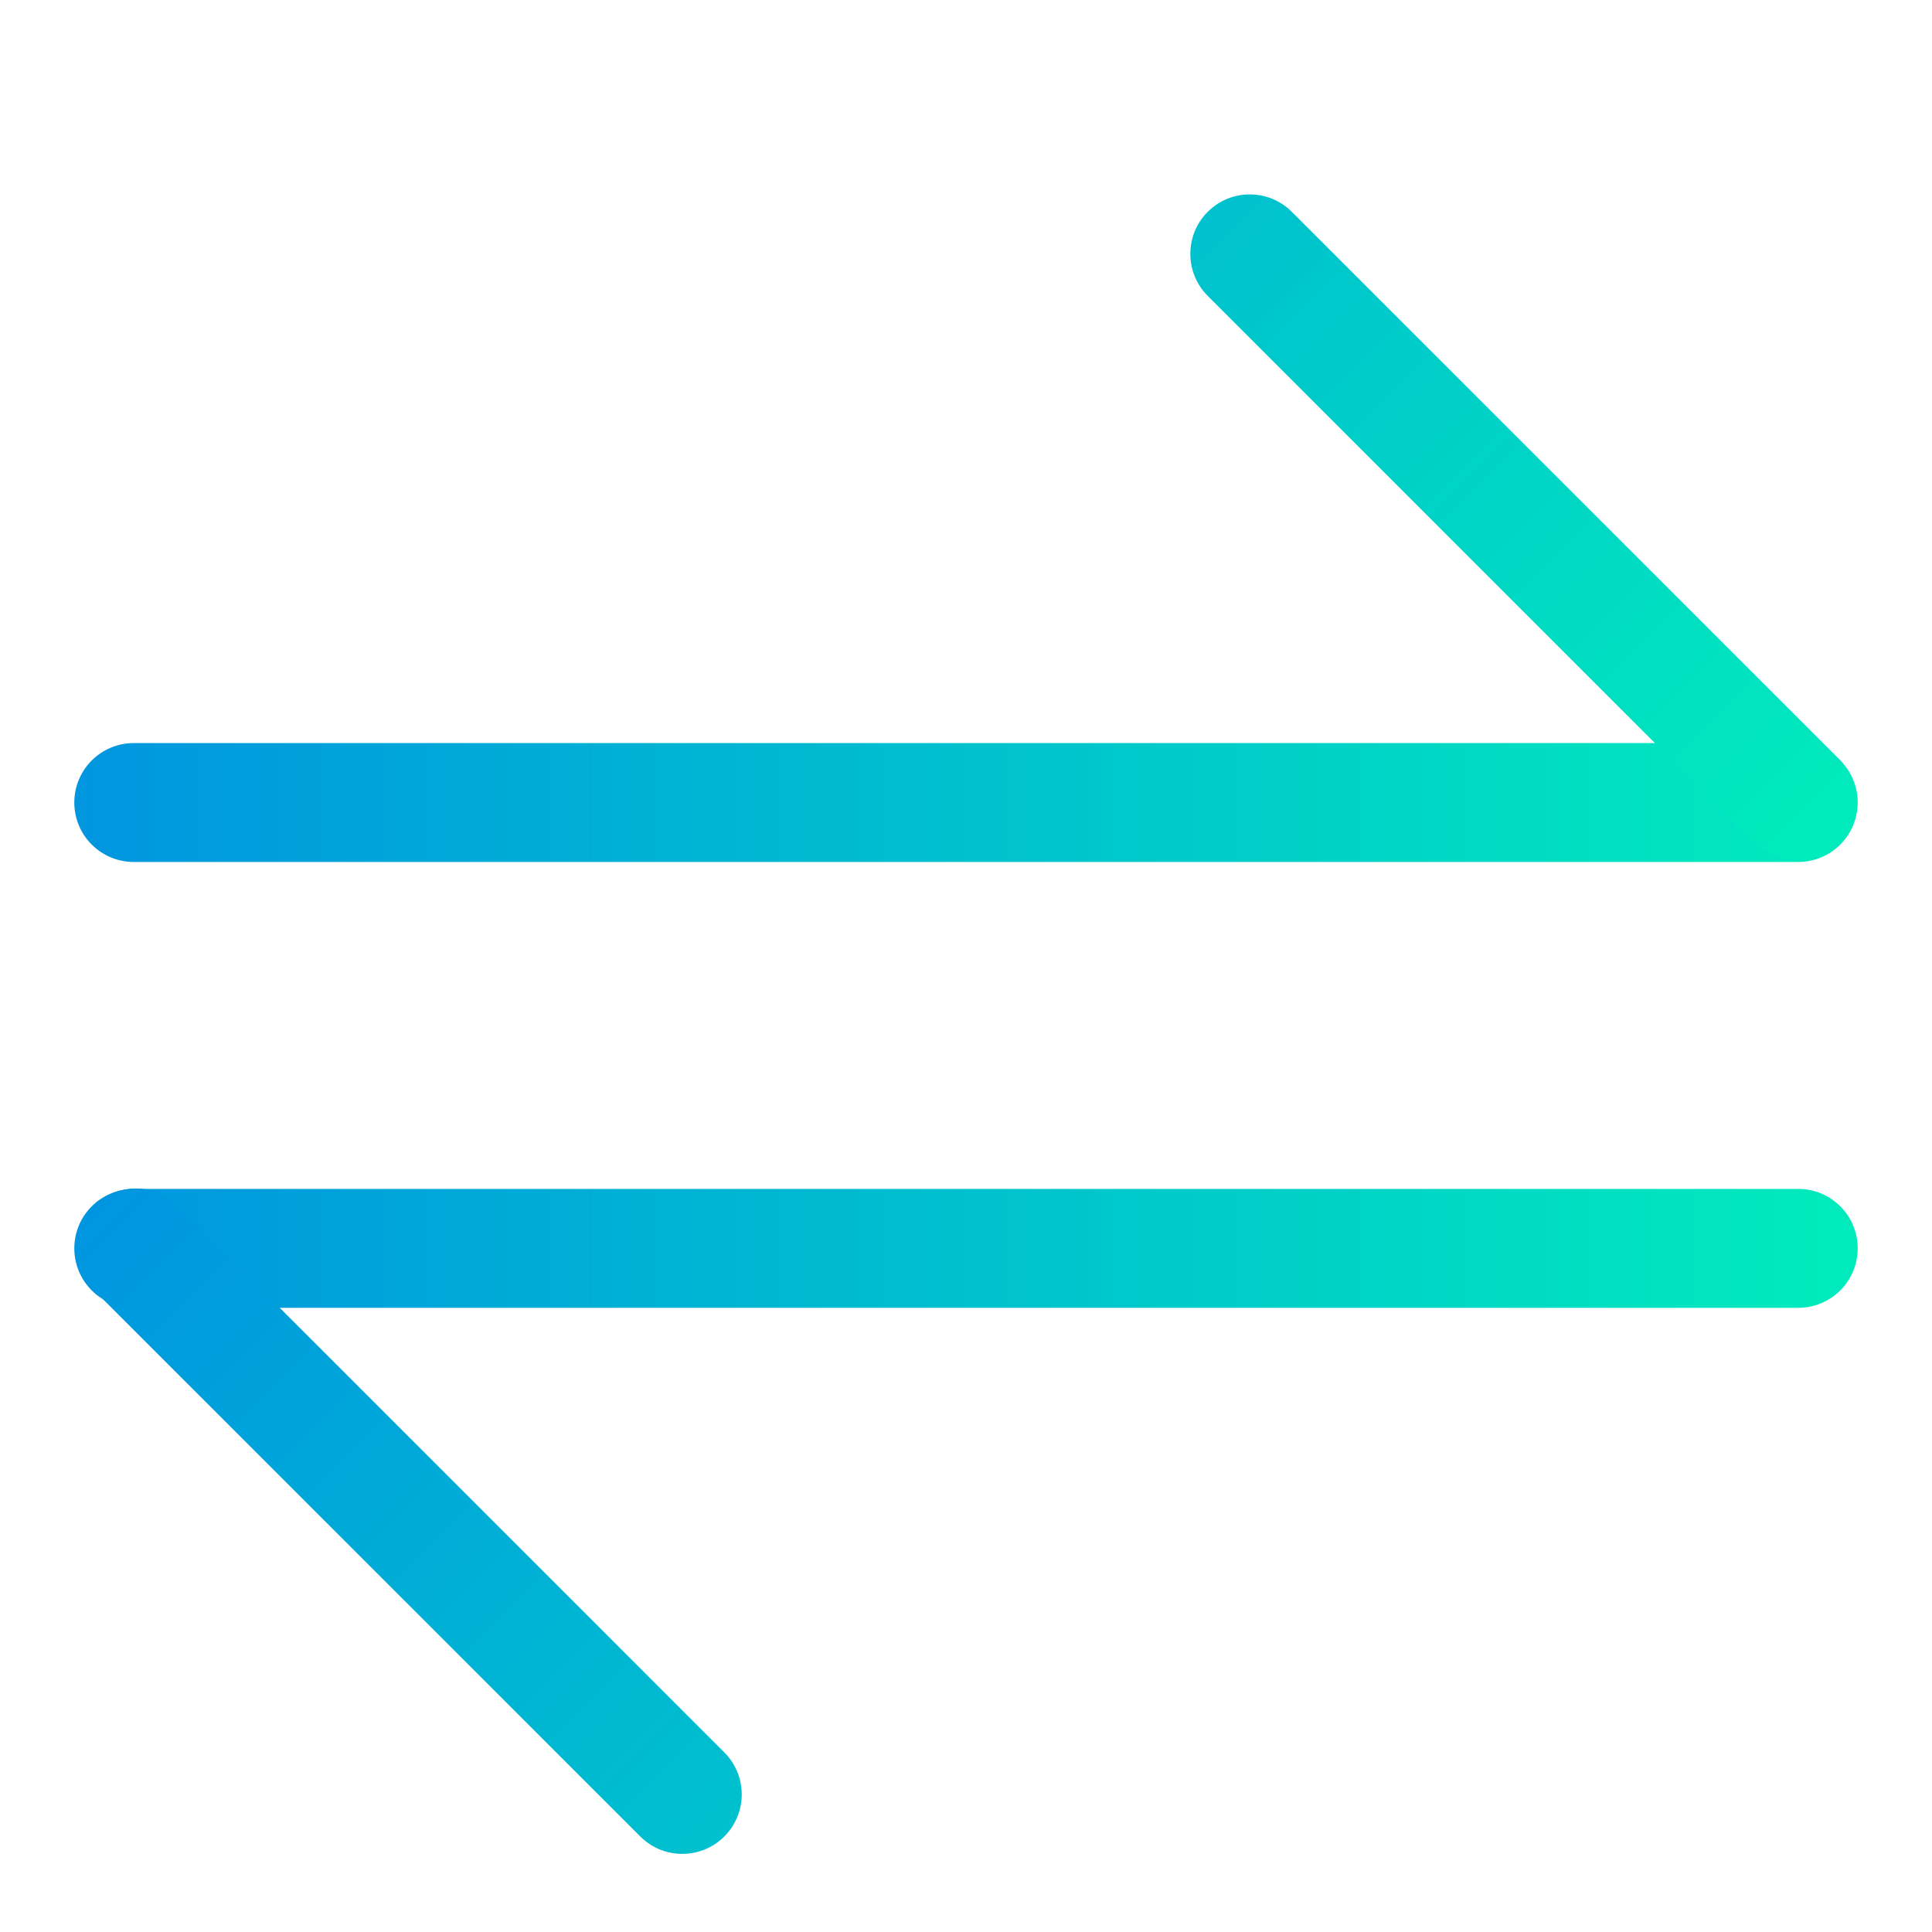
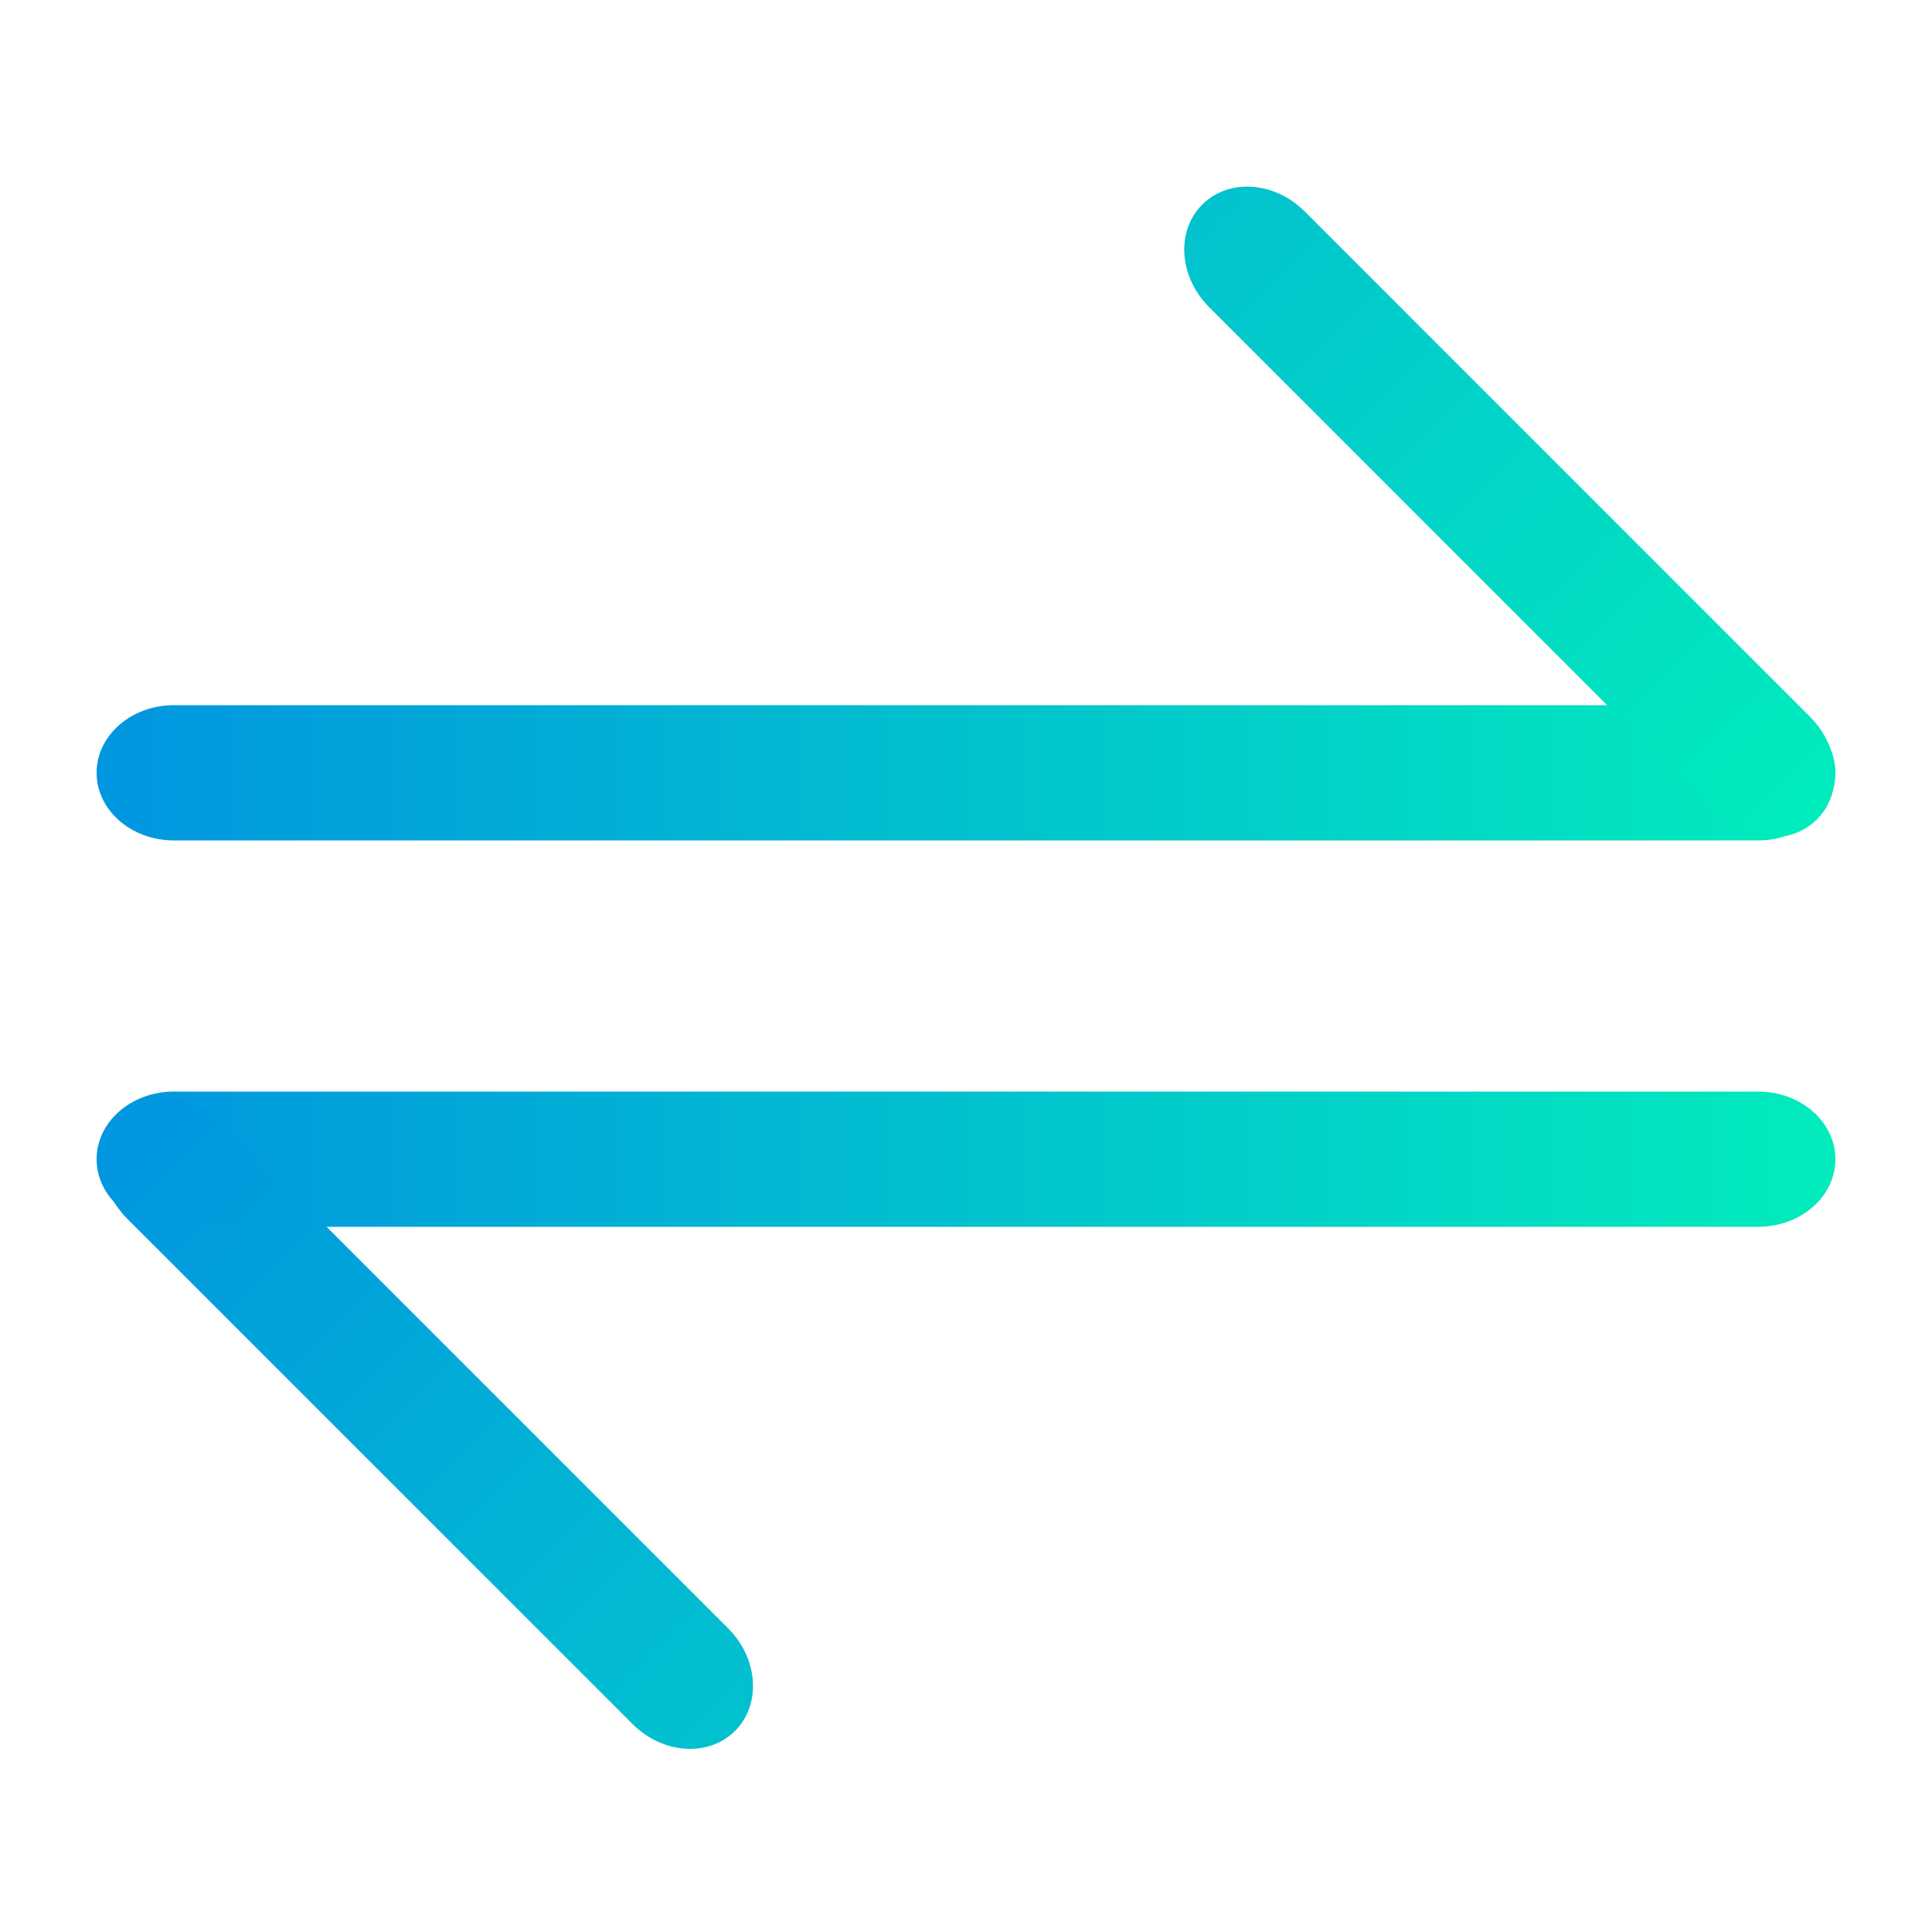
- <svg xmlns="http://www.w3.org/2000/svg" width="130px" height="130px" viewBox="0 0 130px 130px">
-   <style type="text/css">
-         
-     </style>
-   <def>
-     <linearGradient id="grad1" x1="0%" y1="0%" x2="100%" y2="0%">
-       <stop offset="0%" style="stop-color:rgb(0,149,224);stop-opacity:1" />
-       <stop offset="100%" style="stop-color:rgb(0,236,188);stop-opacity:1" />
+ <svg xmlns="http://www.w3.org/2000/svg" width="100" height="100">
+   <defs>
+     <linearGradient spreadMethod="pad" y2="0" x2="1" y1="0" x1="0" id="svg_3">
+       <stop offset="0" stop-opacity="0.996" stop-color="#0095e0" />
+       <stop offset="1" stop-opacity="0.996" stop-color="#00ecbc" />
    </linearGradient>
-     <linearGradient id="grad2" x1="0%" y1="0%" x2="100%" y2="0%">
-       <stop offset="0%" style="stop-color:rgb(0,149,224);stop-opacity:1" />
-       <stop offset="100%" style="stop-color:rgb(0,193,206);stop-opacity:1" />
+     <linearGradient spreadMethod="pad" y2="0" x2="1" y1="0" x1="0" id="svg_10">
+       <stop offset="0" stop-opacity="0.996" stop-color="#0095e0" />
+       <stop offset="1" stop-opacity="0.992" stop-color="#00c1ce" />
    </linearGradient>
-     <linearGradient id="grad3" x1="0%" y1="0%" x2="100%" y2="0%">
-       <stop offset="0%" style="stop-color:rgb(0,193,206);stop-opacity:1" />
-       <stop offset="100%" style="stop-color:rgb(0,236,188);stop-opacity:1" />
+     <linearGradient spreadMethod="pad" y2="0" x2="1" y1="0" x1="0" id="svg_11">
+       <stop offset="0" stop-opacity="0.992" stop-color="#00c1ce" />
+       <stop offset="0.992" stop-opacity="0.996" stop-color="#00ecbc" />
    </linearGradient>
-   </def>
-   <rect x="5" y="50" width="120" height="8" rx="4" ry="4" fill="url(#grad1)" />
-   <rect x="5" y="80" width="120" height="8" rx="4" ry="4" fill="url(#grad1)" />
-   <g transform="rotate(45 30 4)">
-     <rect x="67.8" y="71.3" width="60" height="8" rx="4" ry="4" fill="url(#grad2)" />
-   </g>
-   <g transform="rotate(45 30 4)">
-     <rect x="73.5" y="-29" width="60" height="8" rx="4" ry="4" fill="url(#grad3)" />
+   </defs>
+   <g>
+     <rect rx="4" id="svg_1" height="7" width="90" y="36.5" x="5" stroke-width="0" stroke="#000" fill="url(#svg_3)" />
+     <rect rx="4" id="svg_4" height="7" width="90" y="56.5" x="5" stroke-width="0" stroke="#000" fill="url(#svg_3)" />
+     <rect id="svg_5" height="12.955" width="0" y="37.489" x="55.568" stroke-width="0" stroke="#000" fill="url(#svg_3)" />
+     <rect transform="rotate(45, 22.1364, 73.6818)" rx="4" id="svg_8" height="7" width="45" y="70.182" x="-0.364" stroke-width="0" stroke="#000" fill="url(#svg_10)" />
+     <rect transform="rotate(45, 78.1364, 26.5)" rx="4" id="svg_9" height="7" width="45" y="23" x="55.636" stroke-width="0" stroke="#000" fill="url(#svg_11)" />
+     <style type="text/css" />
  </g>
</svg>
